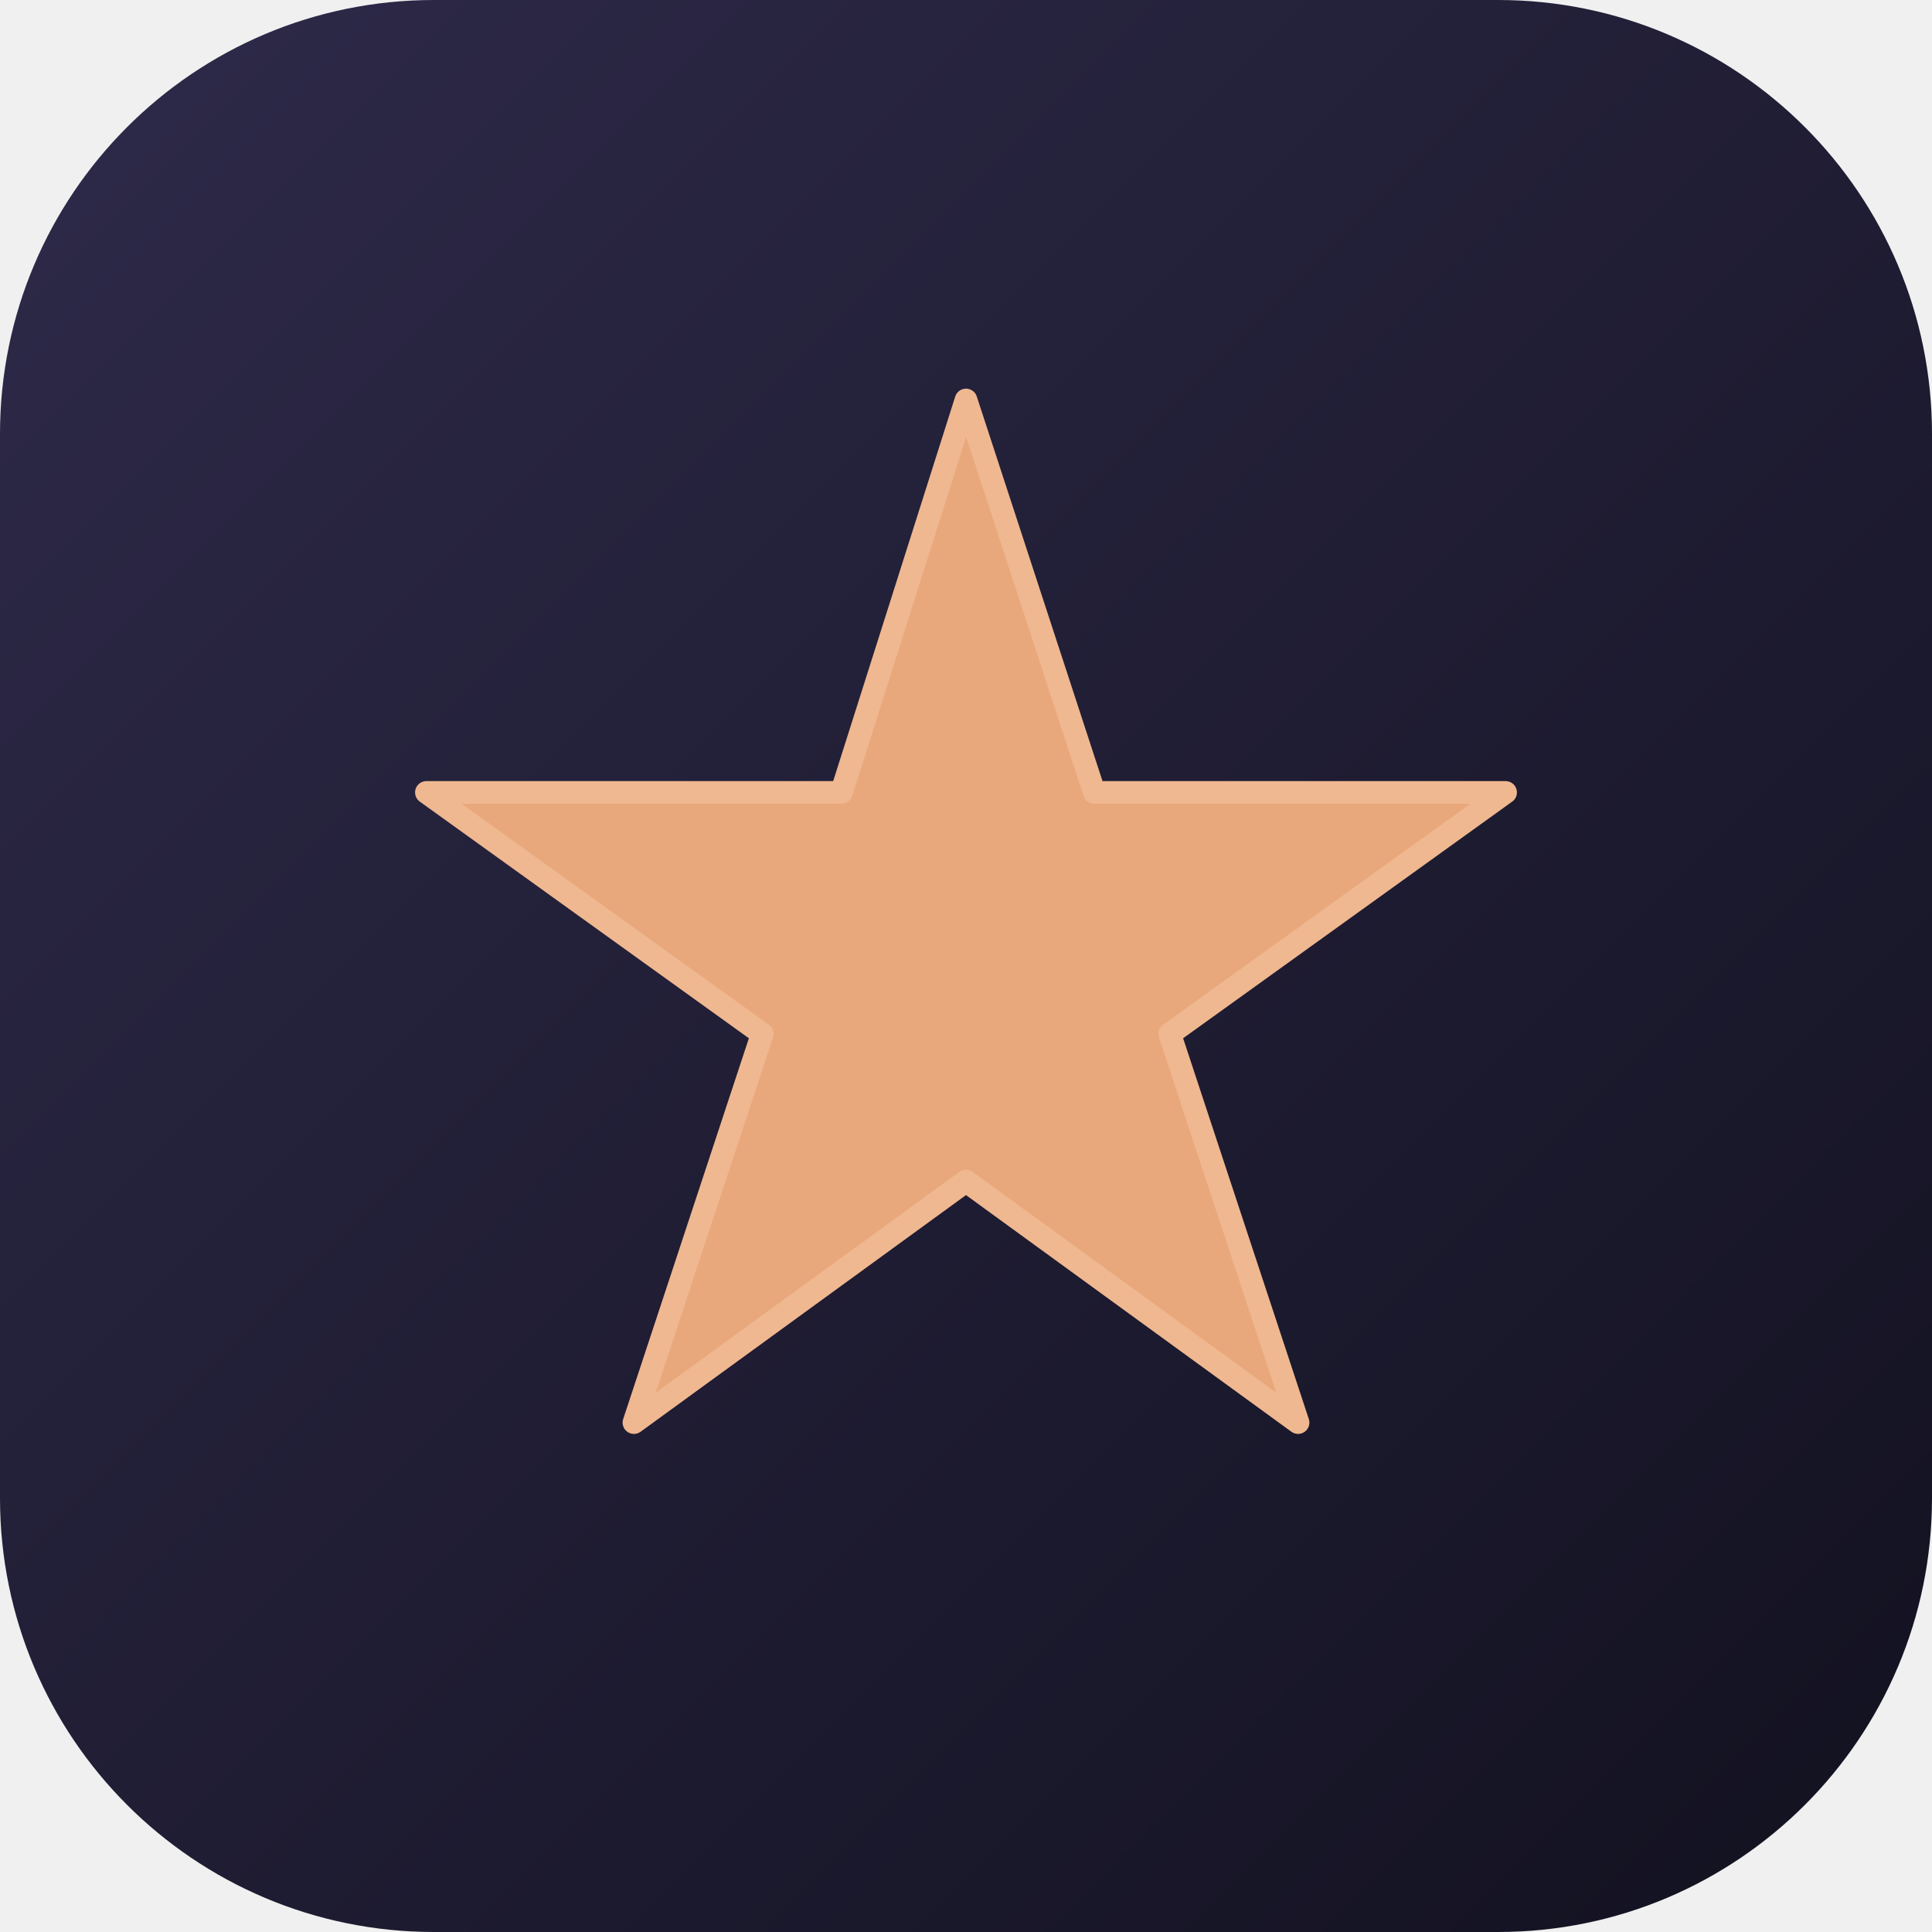
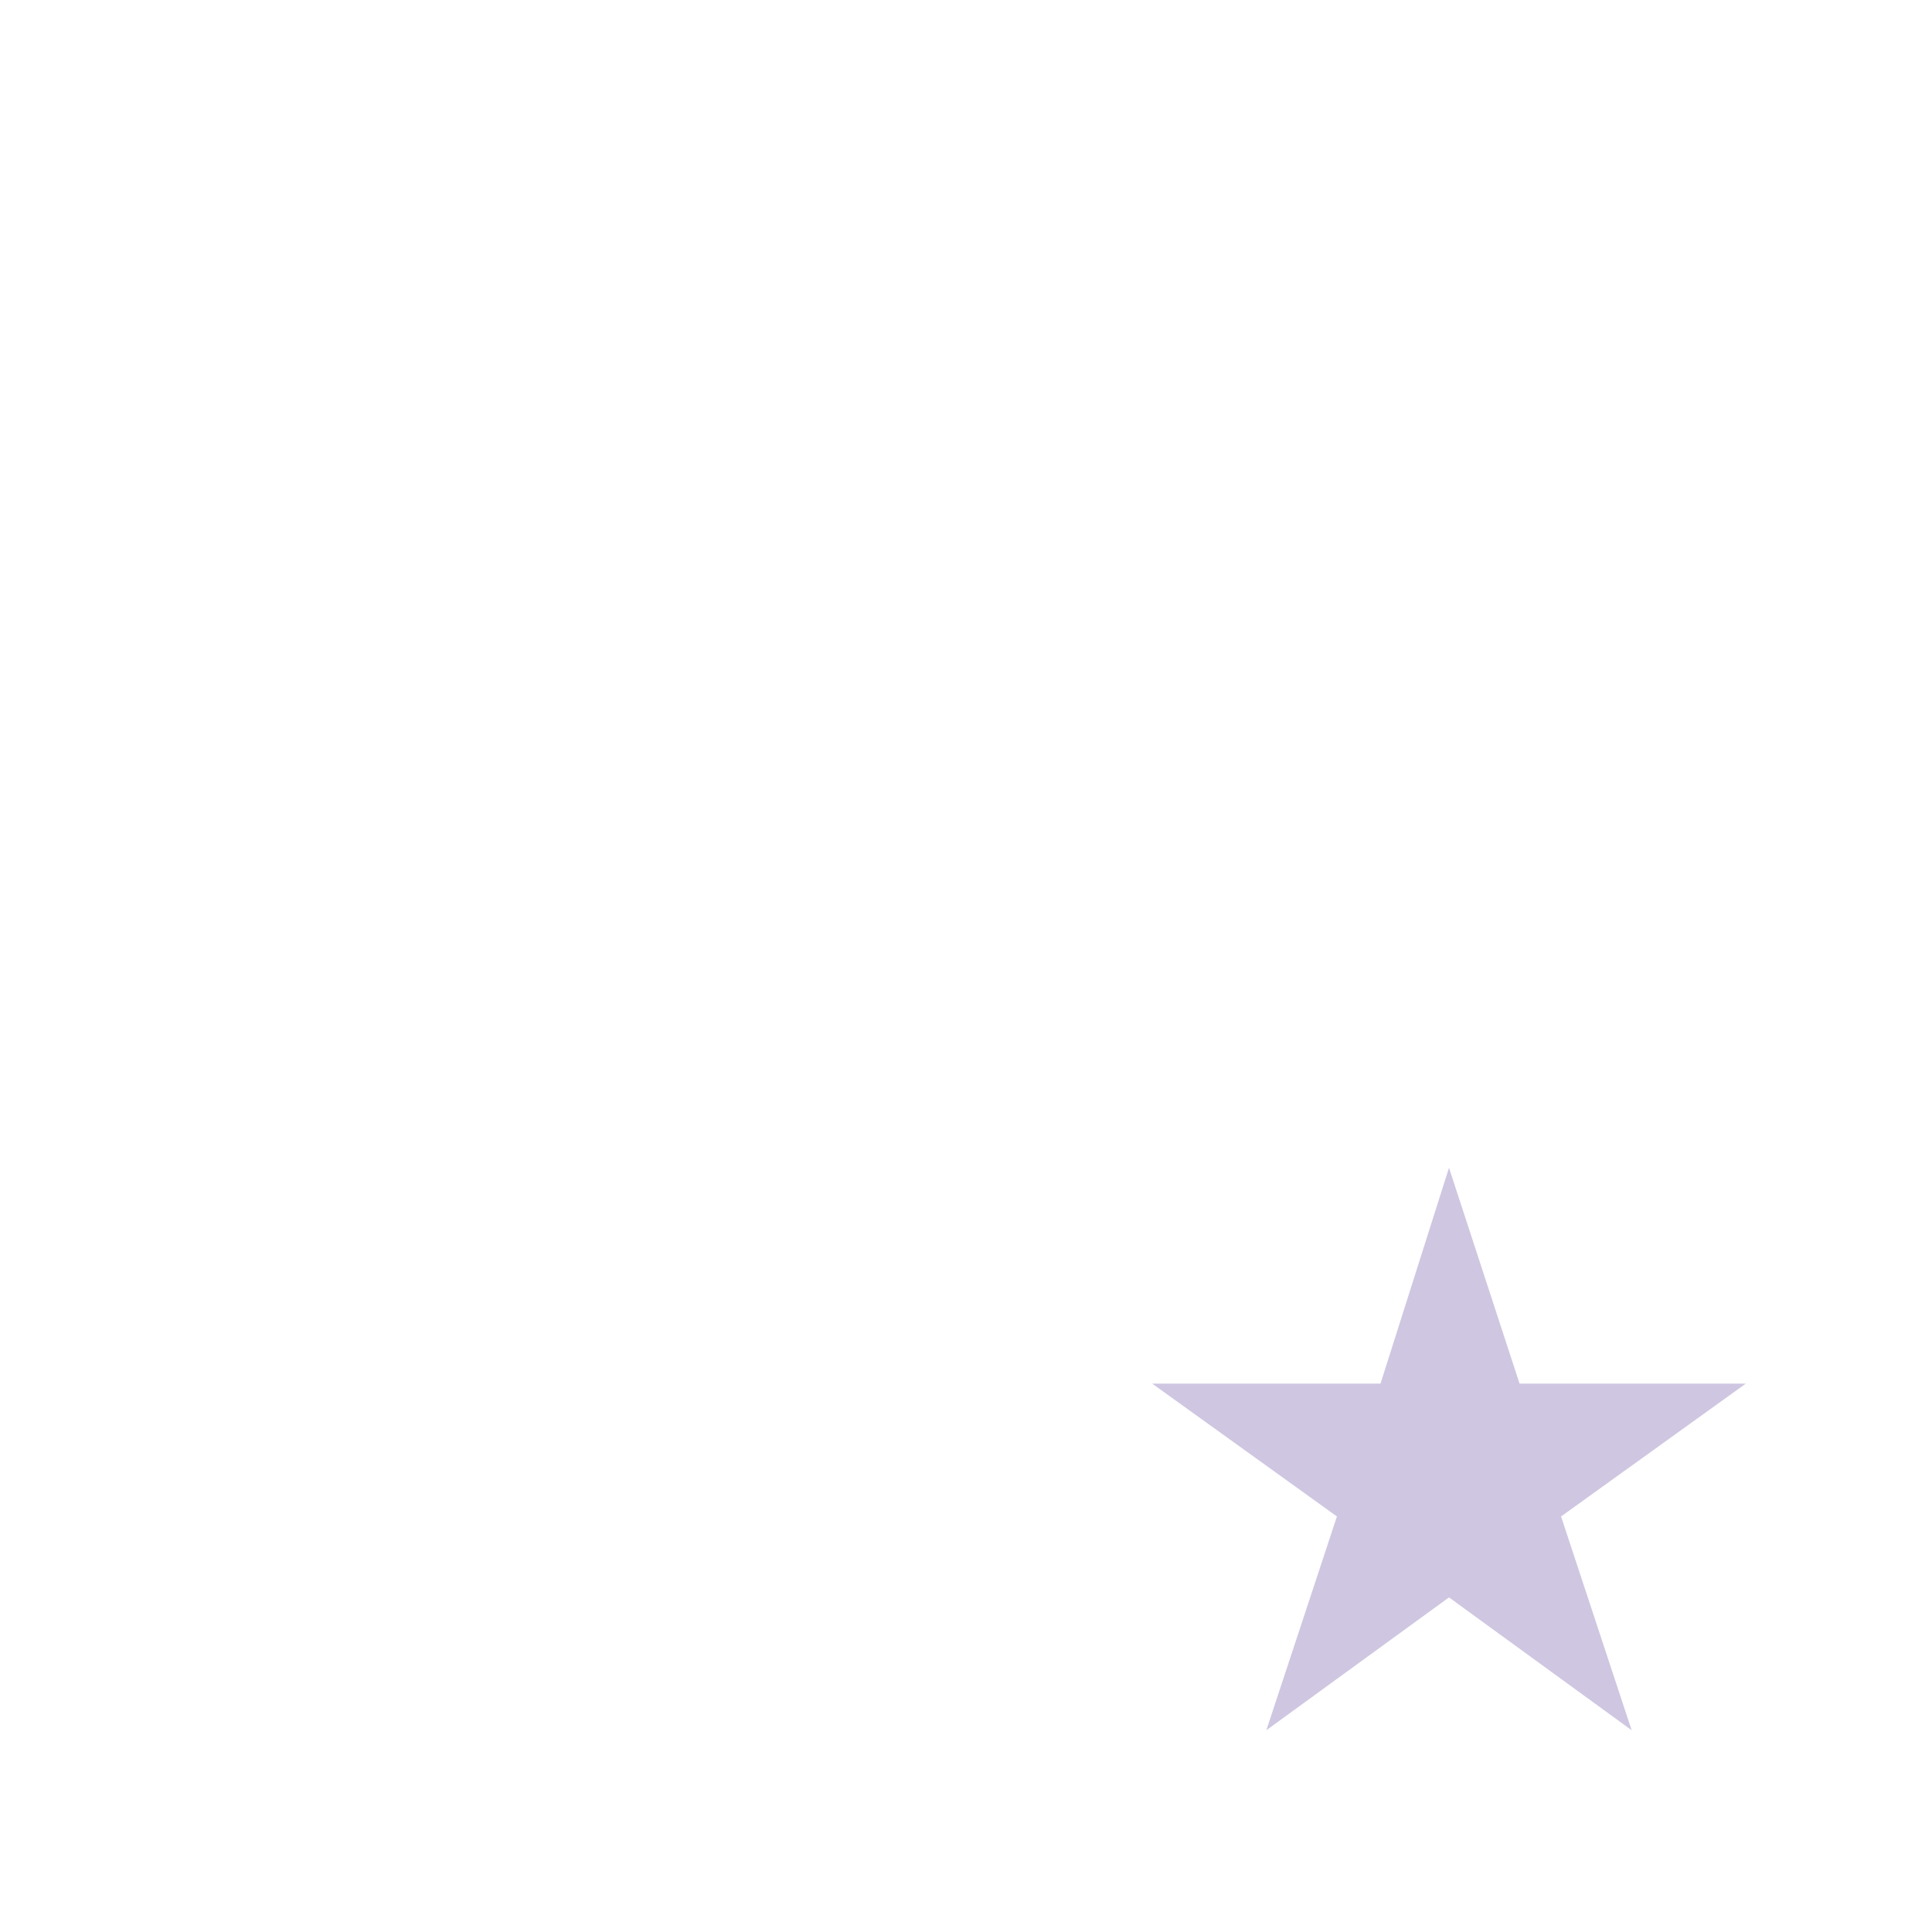
<svg xmlns="http://www.w3.org/2000/svg" width="512" height="512" viewBox="0 0 512 512">
-   <defs>
-     <linearGradient id="bg" x1="0" y1="0" x2="1" y2="1">
-       <stop offset="0" stop-color="#2e2a4a" />
-       <stop offset="1" stop-color="#12111f" />
-     </linearGradient>
-   </defs>
-   <rect width="512" height="512" rx="115" fill="url(#bg)" />
-   <path d="M256 106 L290 210 L399 210 L310 274 L344 377 L256 313 L168 377 L202 274 L113 210 L223 210 Z" fill="#e8a87c" stroke="#f0b890" stroke-width="6" stroke-linejoin="round" />
+   <rect width="512" height="512" fill="#ffffff" />
+   <path d="M256 106 L290 210 L399 210 L310 274 L344 377 L256 313 L168 377 L202 274 L113 210 L223 210 Z" fill="#cfc6e1" transform="translate(384 384) scale(0.55) translate(-256 -241.5)" />
</svg>
